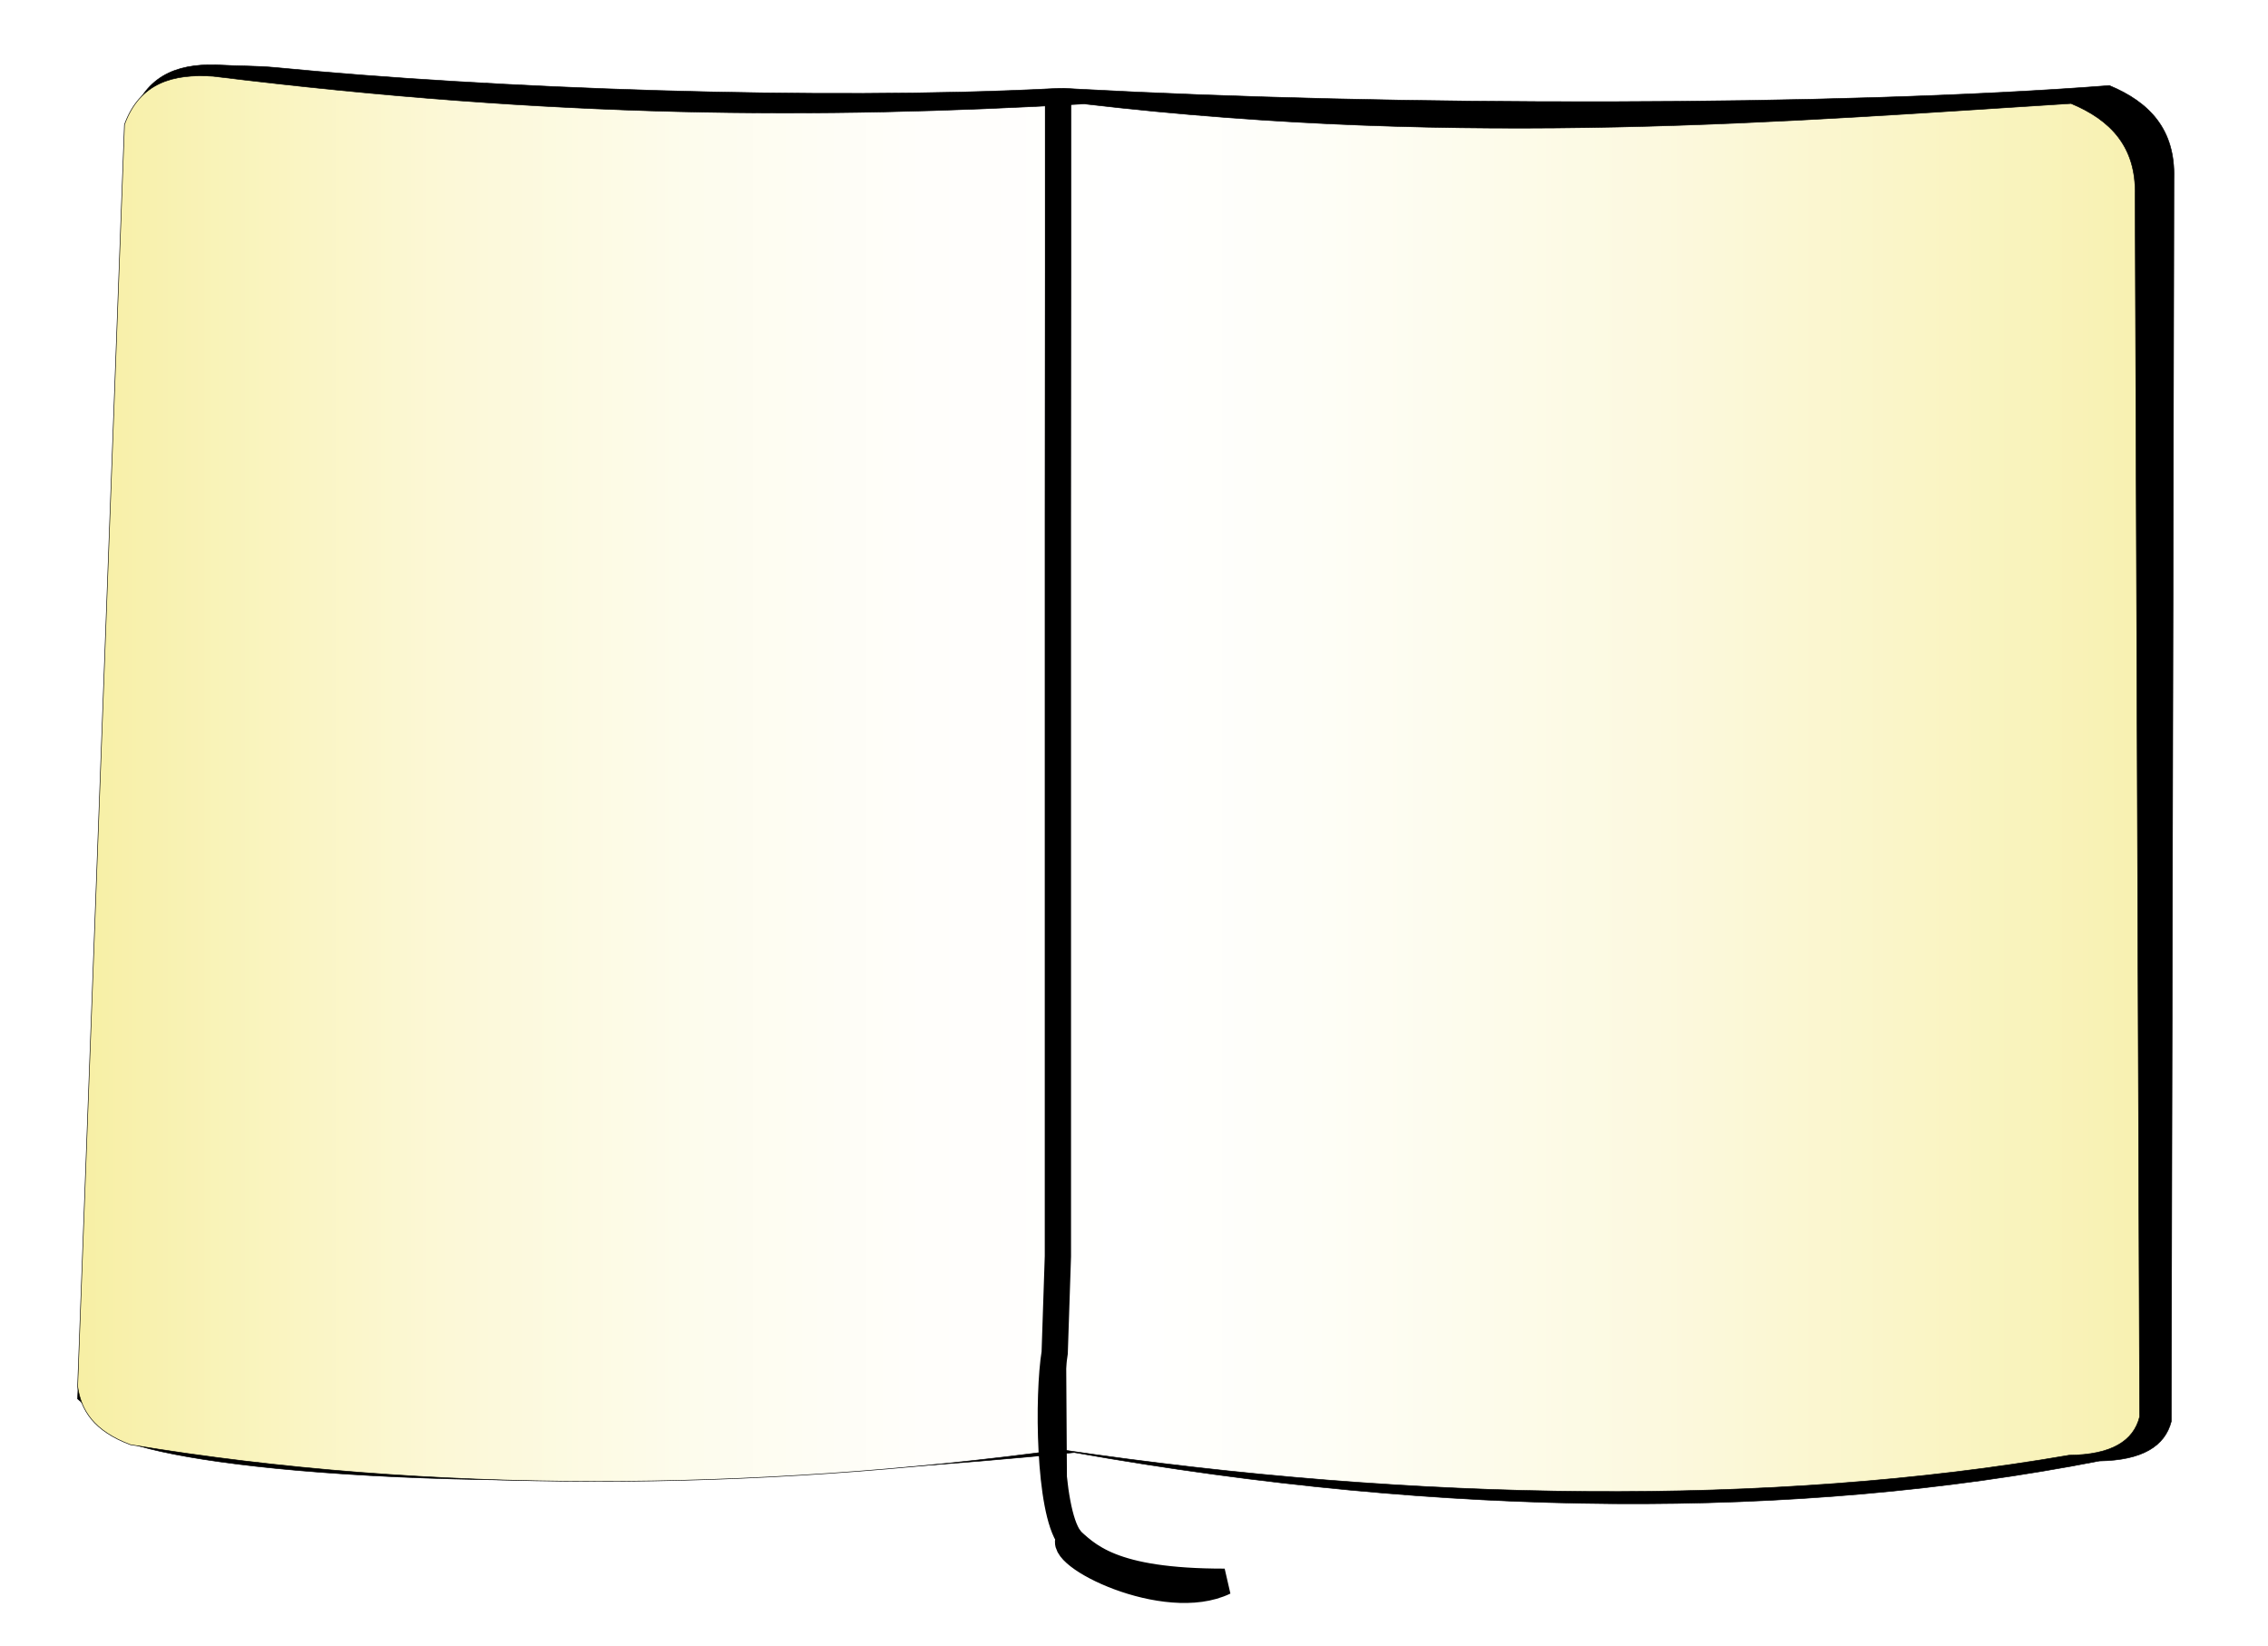
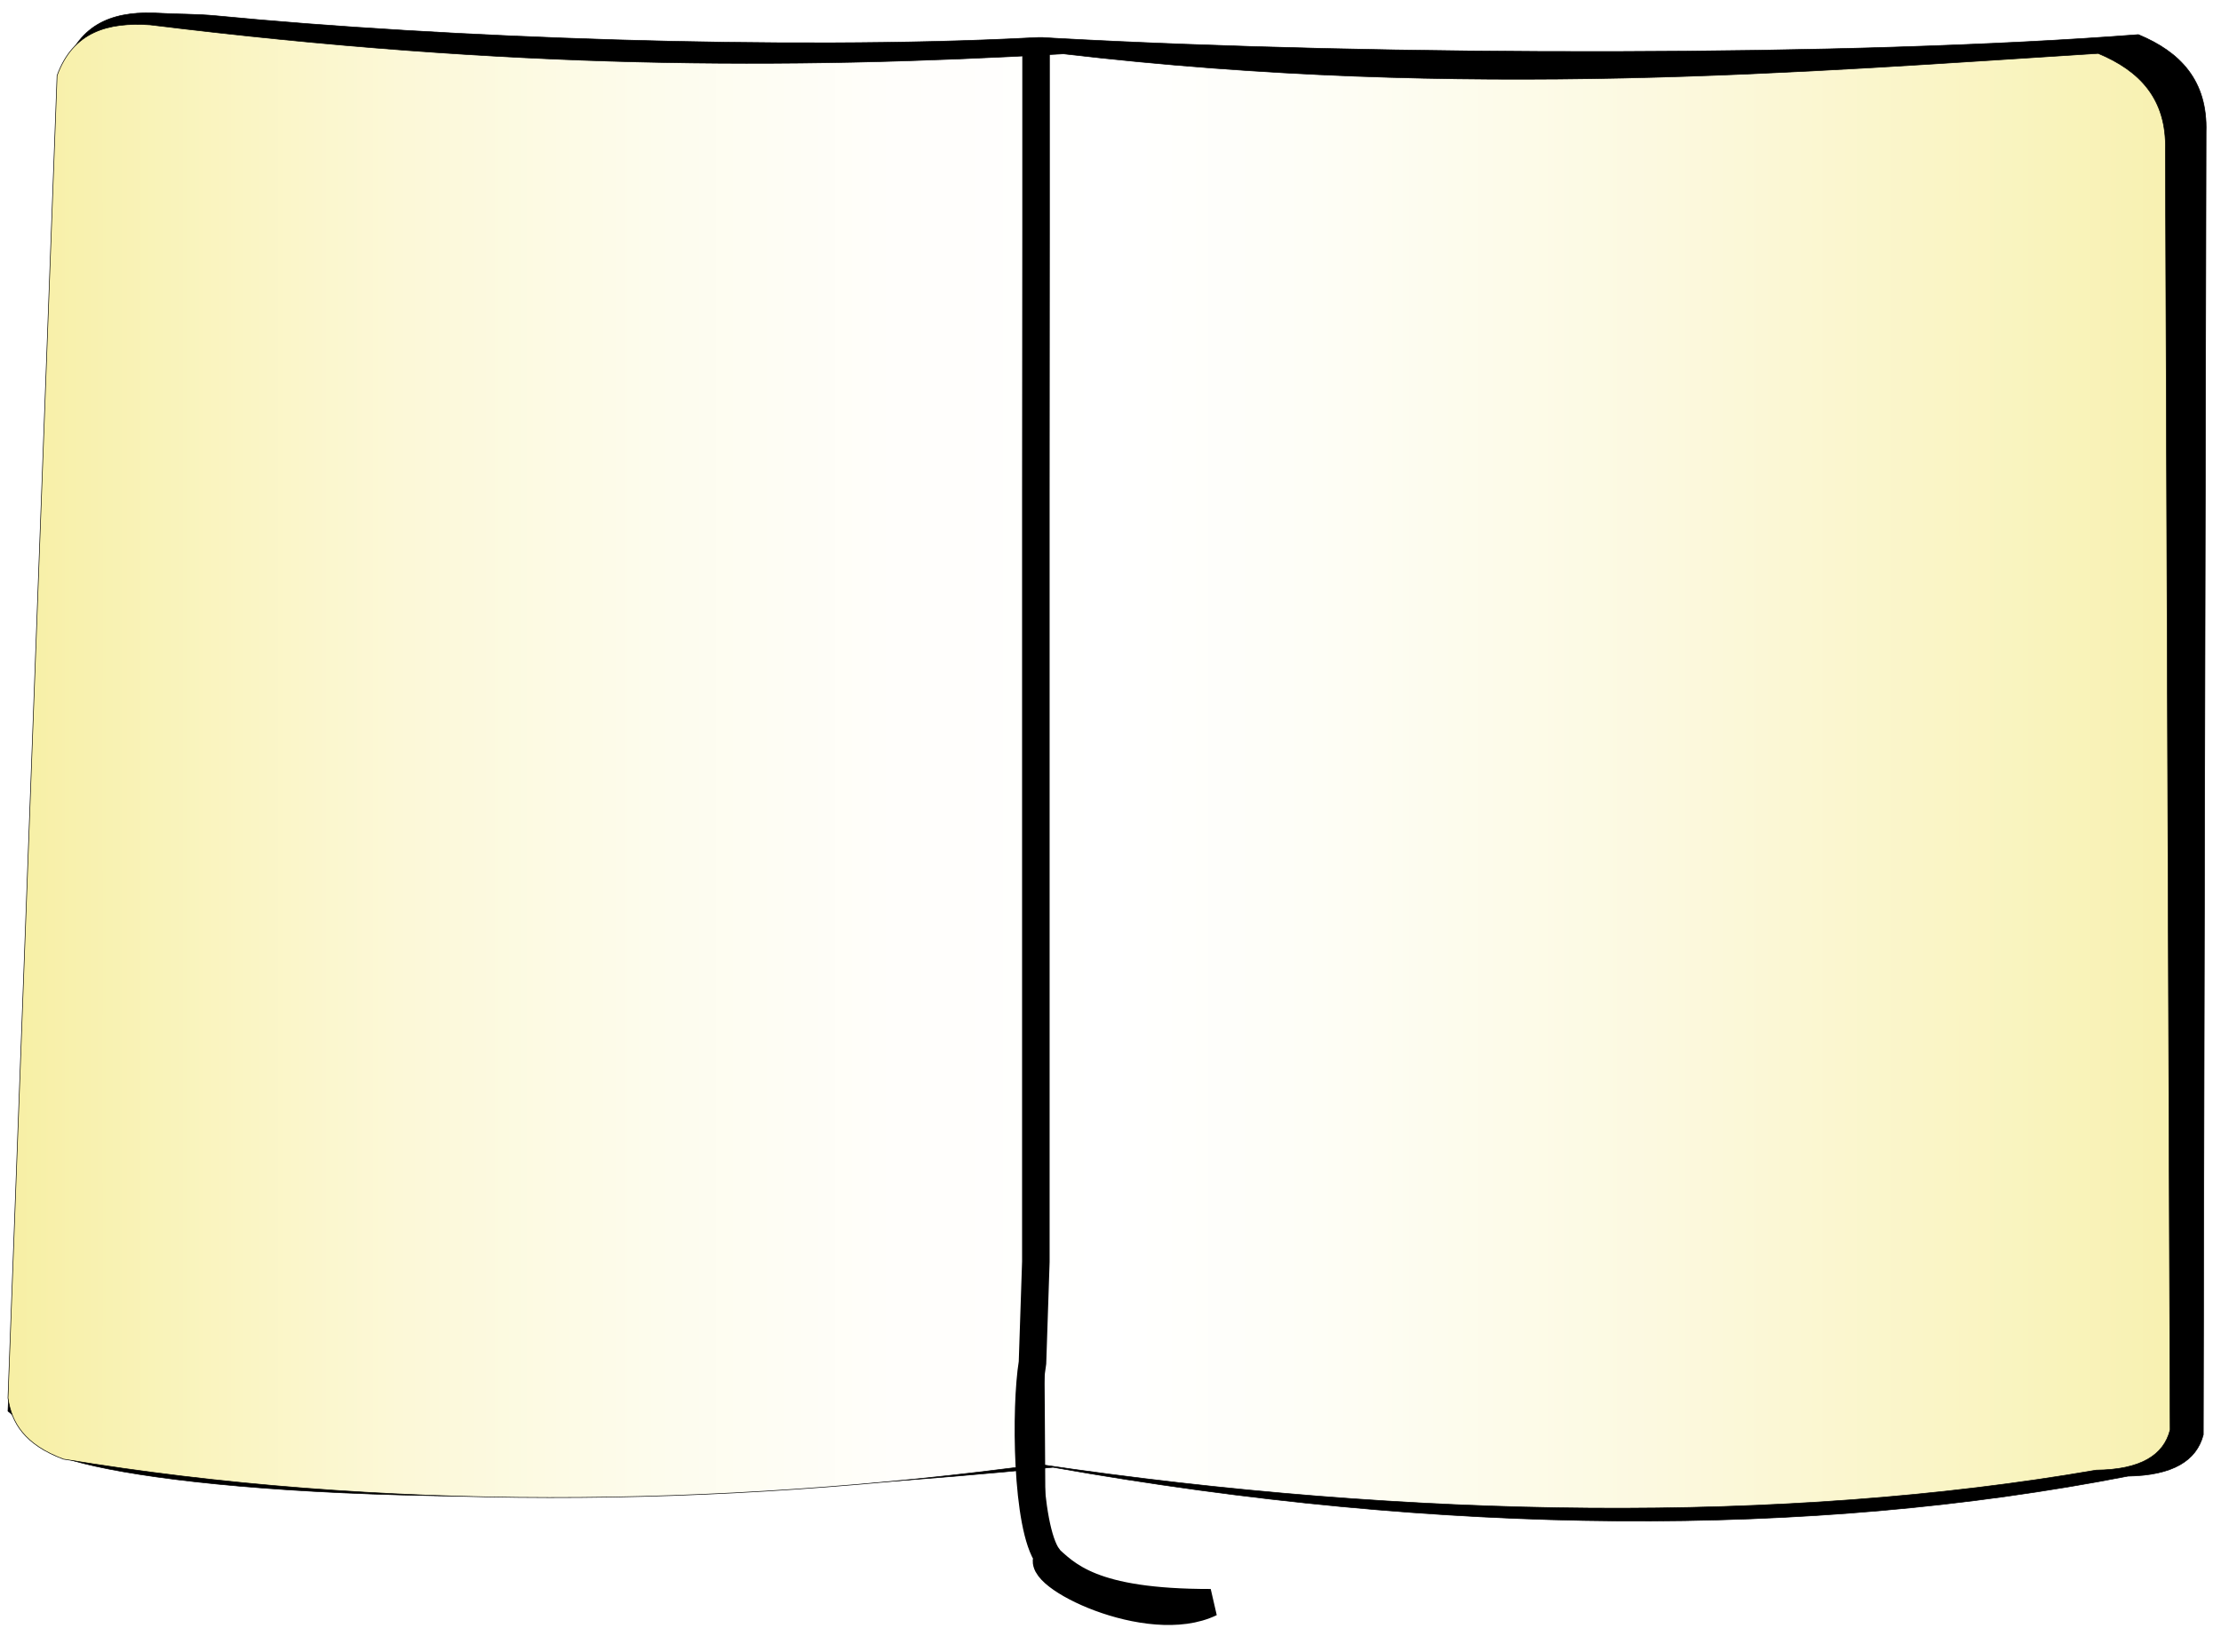
- <svg xmlns="http://www.w3.org/2000/svg" id="Layer_1" data-name="Layer 1" width="1295.61" height="940" viewBox="0 0 1295.61 940">
+ <svg xmlns="http://www.w3.org/2000/svg" id="Layer_1" data-name="Layer 1" width="1210" height="900" viewBox="40 30 1210 900">
  <defs>
    <linearGradient id="New_Gradient_Swatch_2" data-name="New Gradient Swatch 2" x1="44.35" y1="447.57" x2="1222.28" y2="447.57" gradientUnits="userSpaceOnUse">
      <stop offset="0" stop-color="#f7efa4" />
      <stop offset="0.07" stop-color="#f9f3b9" />
      <stop offset="0.18" stop-color="#fcf8d7" />
      <stop offset="0.3" stop-color="#fdfced" />
      <stop offset="0.41" stop-color="#fffefb" />
      <stop offset="0.51" stop-color="#fff" />
      <stop offset="0.6" stop-color="#fefef7" />
      <stop offset="0.76" stop-color="#fcf9e0" />
      <stop offset="0.95" stop-color="#f9f3bb" />
      <stop offset="1" stop-color="#f8f1b1" />
    </linearGradient>
  </defs>
  <path id="Black_right" d="M1205,48.86c22.81,9.46,37.76,25.05,36.87,53.12l-1.52,709.87c-3.67,14.14-16.6,22.14-41.05,22.56-173.76,33.85-372.91,32.86-585.6-4.83-290.37,28.66-477,12.83-533.94-3.62-27-7.8-26.14-20.11-35.41-27L75.78,65.6c9-24.43,28.38-29.83,51.7-28.38,8.33.56,19,.29,30.36,1.39,123.06,12,310.36,18.89,443.93,12,7-.36,5.15-.2,12.26.19C795.72,60.77,1049.07,60.91,1205,48.86Z" stroke="#000" stroke-miterlimit="3.33" stroke-width="0.33" />
  <path id="Right_side" d="M619.39,59.33C838.63,85,1025.11,69,1183.09,59.11c22.56,9.38,37.35,24.75,36.61,52.39l2.59,697.63c-3.45,13.92-16.15,21.76-40.31,22C1012,860.52,809.16,858,606.32,828c-174.73,23.6-360.15,25.57-531.77-2.87-21-7.84-28.35-19.8-30.2-33.31L71.1,71.17C79.85,47.14,99,42,121.76,43.54,318,67.69,466.61,68,619.39,59.33Z" stroke="#000" stroke-miterlimit="3.33" stroke-width="0.33" fill="url(#New_Gradient_Swatch_2)" />
  <path id="Middle_line" d="M604.45,58.1v97.68l-.12,143.59V717.55l-1.83,55c-3.95,24.13-3.49,89.68,8.56,106-9.35,9.44,54.67,41.27,88.55,24.85-65.32.08-78.44-15.23-89.9-25.73" stroke="#000" stroke-miterlimit="3.33" stroke-width="15" />
</svg>
